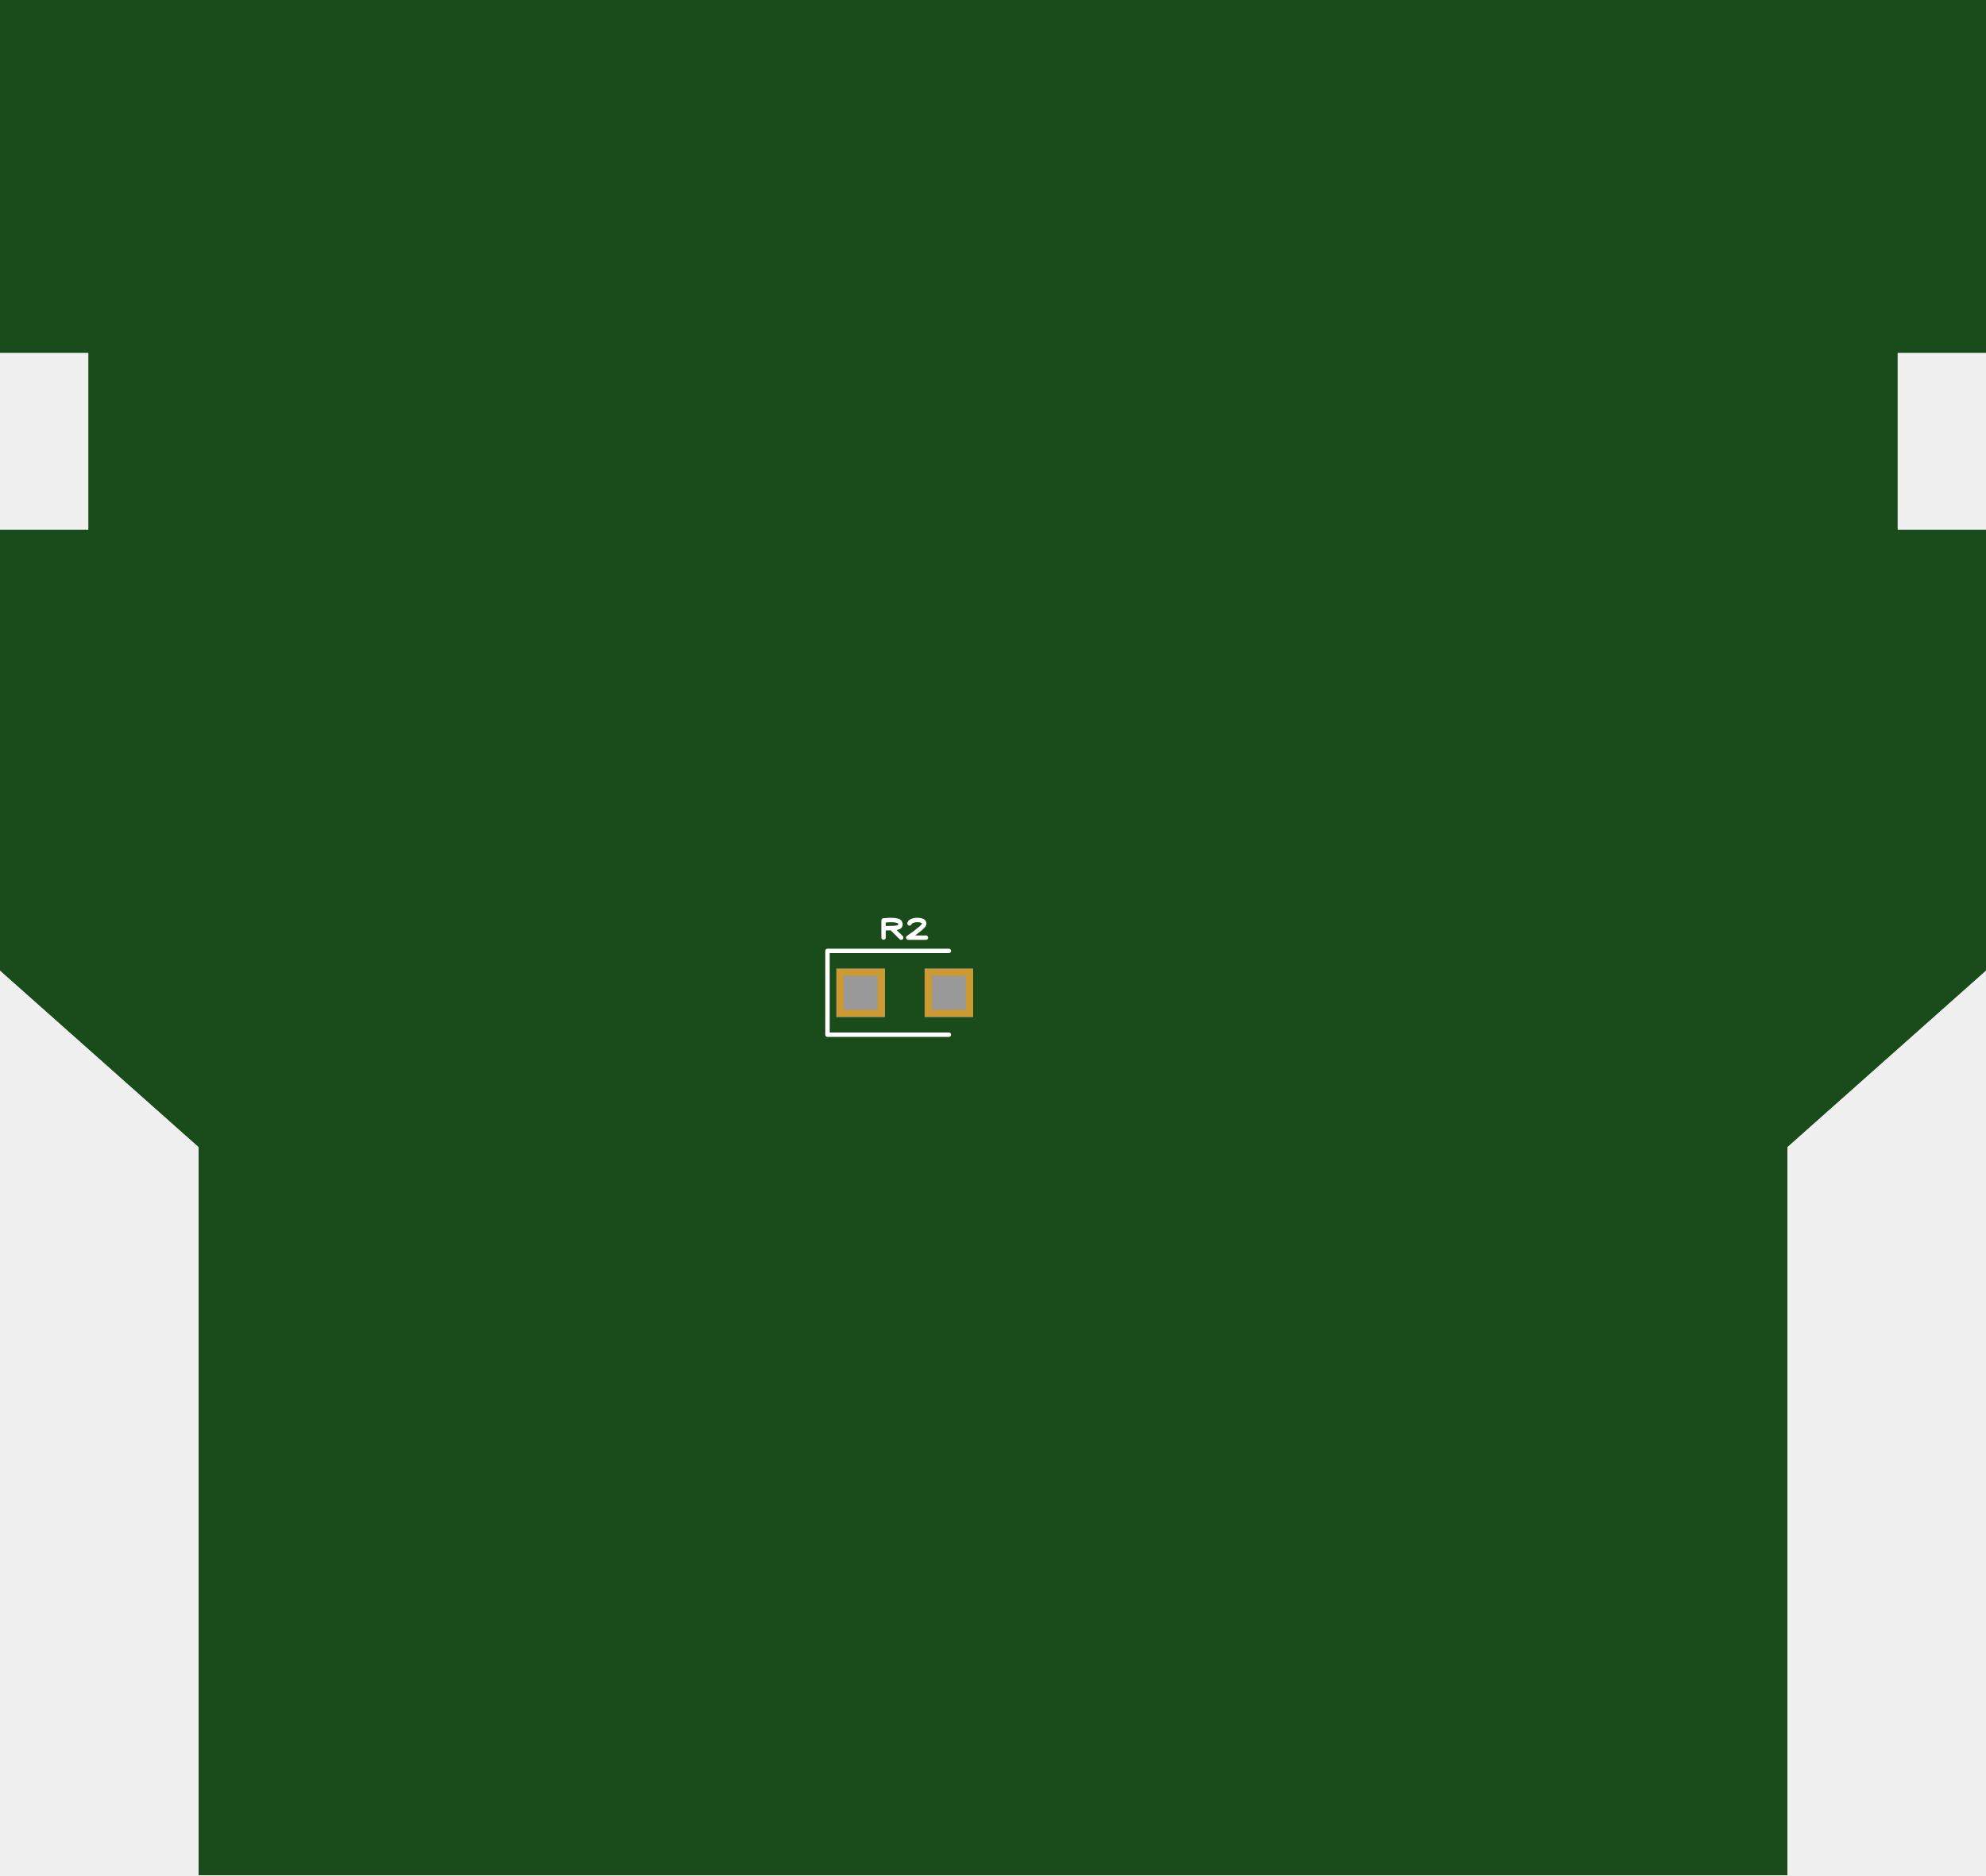
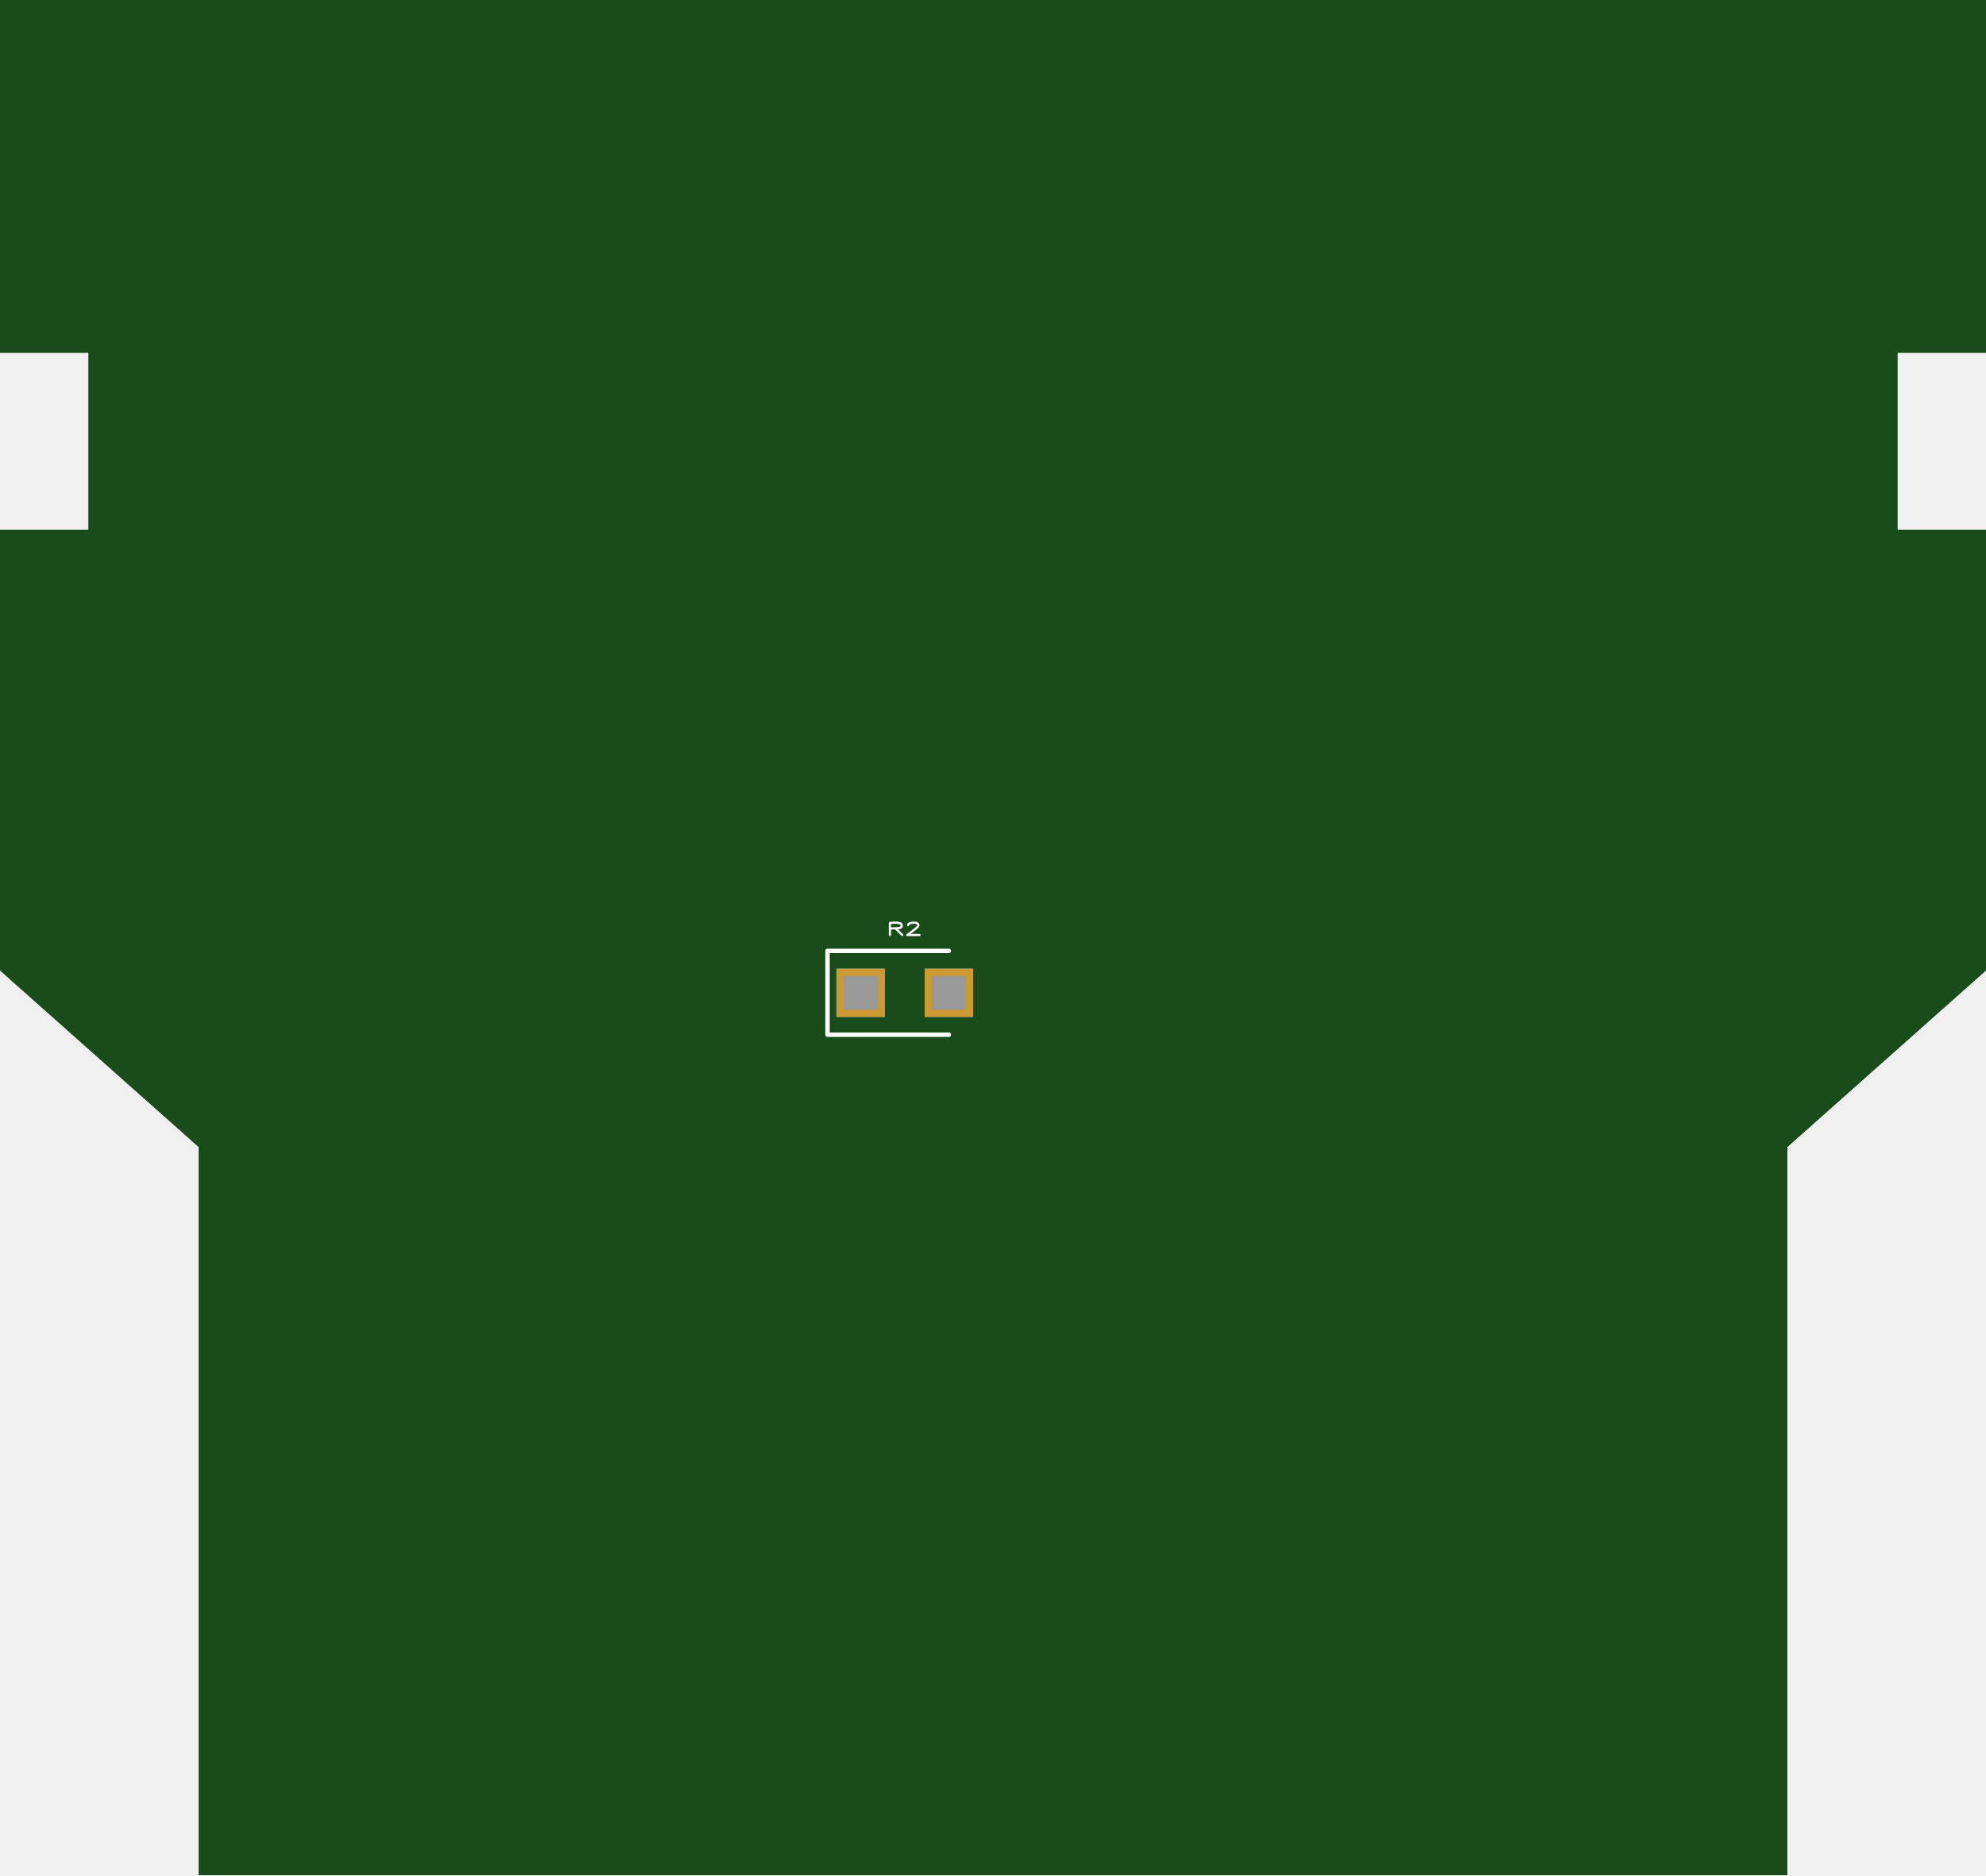
- <svg xmlns="http://www.w3.org/2000/svg" xmlns:xlink="http://www.w3.org/1999/xlink" version="1.1" stroke-linecap="round" stroke-linejoin="round" stroke-width="0" fill-rule="evenodd" clip-rule="evenodd" id="nwzHp3nmXPE0_bottom" viewBox="-22500 -18000 45000 42500" width="45mm" height="42.5mm">
+ <svg xmlns="http://www.w3.org/2000/svg" xmlns:xlink="http://www.w3.org/1999/xlink" version="1.1" stroke-linecap="round" stroke-linejoin="round" stroke-width="0" fill-rule="evenodd" clip-rule="evenodd" id="a6jaaF49tzY7_bottom" viewBox="-22500 -18000 45000 42500" width="45mm" height="42.5mm">
  <defs>
-     <style>.nwzHp3nmXPE0_fr4 {color: #666666;}
- .nwzHp3nmXPE0_cu {color: #cccccc;}
- .nwzHp3nmXPE0_cf {color: #cc9933;}
- .nwzHp3nmXPE0_sm {color: #004200; opacity: 0.749;}
- .nwzHp3nmXPE0_ss {color: #ffffff;}
- .nwzHp3nmXPE0_sp {color: #999999;}
- .nwzHp3nmXPE0_out {color: #000000;}</style>
-     <rect x="-550" y="-550" width="1100" height="1100" id="EF5yBGOtW-Eb_pad-11" />
-     <rect x="-550" y="-550" width="1100" height="1100" id="Otn47aSPAPdG_pad-11" />
-     <rect x="-385" y="-385" width="770" height="770" id="t22AYp9ZEqSG_pad-12" />
-     <g id="nwzHp3nmXPE0_bottom_copper">
-       <use xlink:href="#EF5yBGOtW-Eb_pad-11" x="3000" y="2000" />
-       <use xlink:href="#EF5yBGOtW-Eb_pad-11" x="1000" y="2000" />
+     <style>.a6jaaF49tzY7_fr4 {color: #666666;}
+ .a6jaaF49tzY7_cu {color: #cccccc;}
+ .a6jaaF49tzY7_cf {color: #cc9933;}
+ .a6jaaF49tzY7_sm {color: #004200; opacity: 0.749;}
+ .a6jaaF49tzY7_ss {color: #ffffff;}
+ .a6jaaF49tzY7_sp {color: #999999;}
+ .a6jaaF49tzY7_out {color: #000000;}</style>
+     <rect x="-550" y="-550" width="1100" height="1100" id="CpZjqyRsbk_6_pad-12" />
+     <rect x="-550" y="-550" width="1100" height="1100" id="j-TXFlOMZS1X_pad-12" />
+     <rect x="-385" y="-385" width="770" height="770" id="PjOS6TIbJ7zy_pad-13" />
+     <g id="a6jaaF49tzY7_bottom_copper">
+       <use xlink:href="#CpZjqyRsbk_6_pad-12" x="3000" y="2000" />
+       <use xlink:href="#CpZjqyRsbk_6_pad-12" x="1000" y="2000" />
    </g>
-     <g id="nwzHp3nmXPE0_bottom_silkscreen">
+     <g id="a6jaaF49tzY7_bottom_silkscreen">
      <path d="M 1000 2950 3750 2950 3750 1050 1000 1050" fill="none" stroke-width="100" />
-       <path d="M 2480 3252.865 2480 3639.639 2335.539 3650 2234.149 3646.536 2172.982 3635.892 2147.264 3627.215 2126.096 3615.922 2110.458 3601.727 2096.668 3563.233 2097.963 3529.095 2112.076 3504.377 2137.406 3487.443 2172.35 3476.658 2239.29 3468.433 2470.424 3462.01 M 2278.477 3445.679 2080 3250 M 1892.163 3572.154 1878.425 3601.028 1837.827 3627.957 1771.291 3646.219 1728.586 3650 1654.705 3646.514 1599.283 3630.923 1568.975 3607.013 1558.089 3579.228 1558.812 3560.746 1571.82 3529.809 1628.284 3469.661 1770.482 3355.24 1920 3250 1520 3250" fill="none" stroke-width="100" />
+       <path d="M 2336 3312.005 2336 3582.747 2234.878 3590 2163.904 3587.575 2121.087 3580.125 2103.085 3574.051 2088.267 3566.145 2077.32 3556.209 2067.668 3529.263 2068.574 3505.367 2078.453 3488.064 2096.184 3476.21 2120.645 3468.661 2167.503 3462.903 2329.297 3458.407 M 2194.934 3446.975 2056 3310 M 1924.514 3535.508 1914.897 3555.72 1886.479 3574.57 1839.904 3587.353 1810.01 3590 1758.293 3587.56 1719.498 3576.646 1698.282 3559.909 1690.662 3540.459 1691.168 3527.522 1700.274 3505.866 1739.799 3463.762 1839.337 3383.668 1944 3310 1664 3310" fill="none" stroke-width="50" />
    </g>
-     <g id="nwzHp3nmXPE0_bottom_soldermask">
-       <use xlink:href="#Otn47aSPAPdG_pad-11" x="3000" y="2000" />
-       <use xlink:href="#Otn47aSPAPdG_pad-11" x="1000" y="2000" />
+     <g id="a6jaaF49tzY7_bottom_soldermask">
+       <use xlink:href="#j-TXFlOMZS1X_pad-12" x="3000" y="2000" />
+       <use xlink:href="#j-TXFlOMZS1X_pad-12" x="1000" y="2000" />
    </g>
-     <g id="nwzHp3nmXPE0_bottom_solderpaste">
-       <use xlink:href="#t22AYp9ZEqSG_pad-12" x="3000" y="2000" />
-       <use xlink:href="#t22AYp9ZEqSG_pad-12" x="1000" y="2000" />
+     <g id="a6jaaF49tzY7_bottom_solderpaste">
+       <use xlink:href="#PjOS6TIbJ7zy_pad-13" x="3000" y="2000" />
+       <use xlink:href="#PjOS6TIbJ7zy_pad-13" x="1000" y="2000" />
    </g>
-     <clipPath id="nwzHp3nmXPE0_bottom_outline">
+     <clipPath id="a6jaaF49tzY7_bottom_outline">
      <path d="M -22500 24500 22500 24500 22500 16500 20500 16500 20500 12500 22500 12500 22500 2500 18000 -1500 18000 -18000 -18000 -18000 -18000 -1500 -22500 2500 -22500 12500 -20500 12500 -20500 16500 -22500 16500 -22500 24500" fill="none" stroke-width="50" />
    </clipPath>
-     <mask id="nwzHp3nmXPE0_bottom_mech-mask">
+     <mask id="a6jaaF49tzY7_bottom_mech-mask">
      <g fill="#000" stroke="#000">
        <rect x="-22500" y="-18000" width="45000" height="42500" fill="#fff" />
      </g>
    </mask>
-     <mask id="nwzHp3nmXPE0_bottom_cf-mask">
+     <mask id="a6jaaF49tzY7_bottom_cf-mask">
      <g fill="#fff" stroke="#fff">
-         <use xlink:href="#nwzHp3nmXPE0_bottom_soldermask" />
+         <use xlink:href="#a6jaaF49tzY7_bottom_soldermask" />
      </g>
    </mask>
-     <mask id="nwzHp3nmXPE0_bottom_sm-mask">
+     <mask id="a6jaaF49tzY7_bottom_sm-mask">
      <g fill="#000" stroke="#000">
        <rect x="-22500" y="-18000" width="45000" height="42500" fill="#fff" />
-         <use xlink:href="#nwzHp3nmXPE0_bottom_soldermask" />
+         <use xlink:href="#a6jaaF49tzY7_bottom_soldermask" />
      </g>
    </mask>
  </defs>
  <g transform="translate(0,6500) scale(1,-1)">
-     <g mask="url(#nwzHp3nmXPE0_bottom_mech-mask)" clip-path="url(#nwzHp3nmXPE0_bottom_outline)" transform="translate(0,0) scale(-1,1)">
-       <rect x="-22500" y="-18000" width="45000" height="42500" fill="currentColor" class="nwzHp3nmXPE0_fr4" />
-       <use xlink:href="#nwzHp3nmXPE0_bottom_copper" fill="currentColor" stroke="currentColor" class="nwzHp3nmXPE0_cu" />
-       <use xlink:href="#nwzHp3nmXPE0_bottom_copper" fill="currentColor" stroke="currentColor" class="nwzHp3nmXPE0_cf" mask="url(#nwzHp3nmXPE0_bottom_cf-mask)" />
-       <g mask="url(#nwzHp3nmXPE0_bottom_sm-mask)">
-         <rect x="-22500" y="-18000" width="45000" height="42500" fill="currentColor" class="nwzHp3nmXPE0_sm" />
-         <use xlink:href="#nwzHp3nmXPE0_bottom_silkscreen" fill="currentColor" stroke="currentColor" class="nwzHp3nmXPE0_ss" />
+     <g mask="url(#a6jaaF49tzY7_bottom_mech-mask)" clip-path="url(#a6jaaF49tzY7_bottom_outline)" transform="translate(0,0) scale(-1,1)">
+       <rect x="-22500" y="-18000" width="45000" height="42500" fill="currentColor" class="a6jaaF49tzY7_fr4" />
+       <use xlink:href="#a6jaaF49tzY7_bottom_copper" fill="currentColor" stroke="currentColor" class="a6jaaF49tzY7_cu" />
+       <use xlink:href="#a6jaaF49tzY7_bottom_copper" fill="currentColor" stroke="currentColor" class="a6jaaF49tzY7_cf" mask="url(#a6jaaF49tzY7_bottom_cf-mask)" />
+       <g mask="url(#a6jaaF49tzY7_bottom_sm-mask)">
+         <rect x="-22500" y="-18000" width="45000" height="42500" fill="currentColor" class="a6jaaF49tzY7_sm" />
+         <use xlink:href="#a6jaaF49tzY7_bottom_silkscreen" fill="currentColor" stroke="currentColor" class="a6jaaF49tzY7_ss" />
      </g>
-       <use xlink:href="#nwzHp3nmXPE0_bottom_solderpaste" fill="currentColor" stroke="currentColor" class="nwzHp3nmXPE0_sp" />
+       <use xlink:href="#a6jaaF49tzY7_bottom_solderpaste" fill="currentColor" stroke="currentColor" class="a6jaaF49tzY7_sp" />
    </g>
  </g>
</svg>
